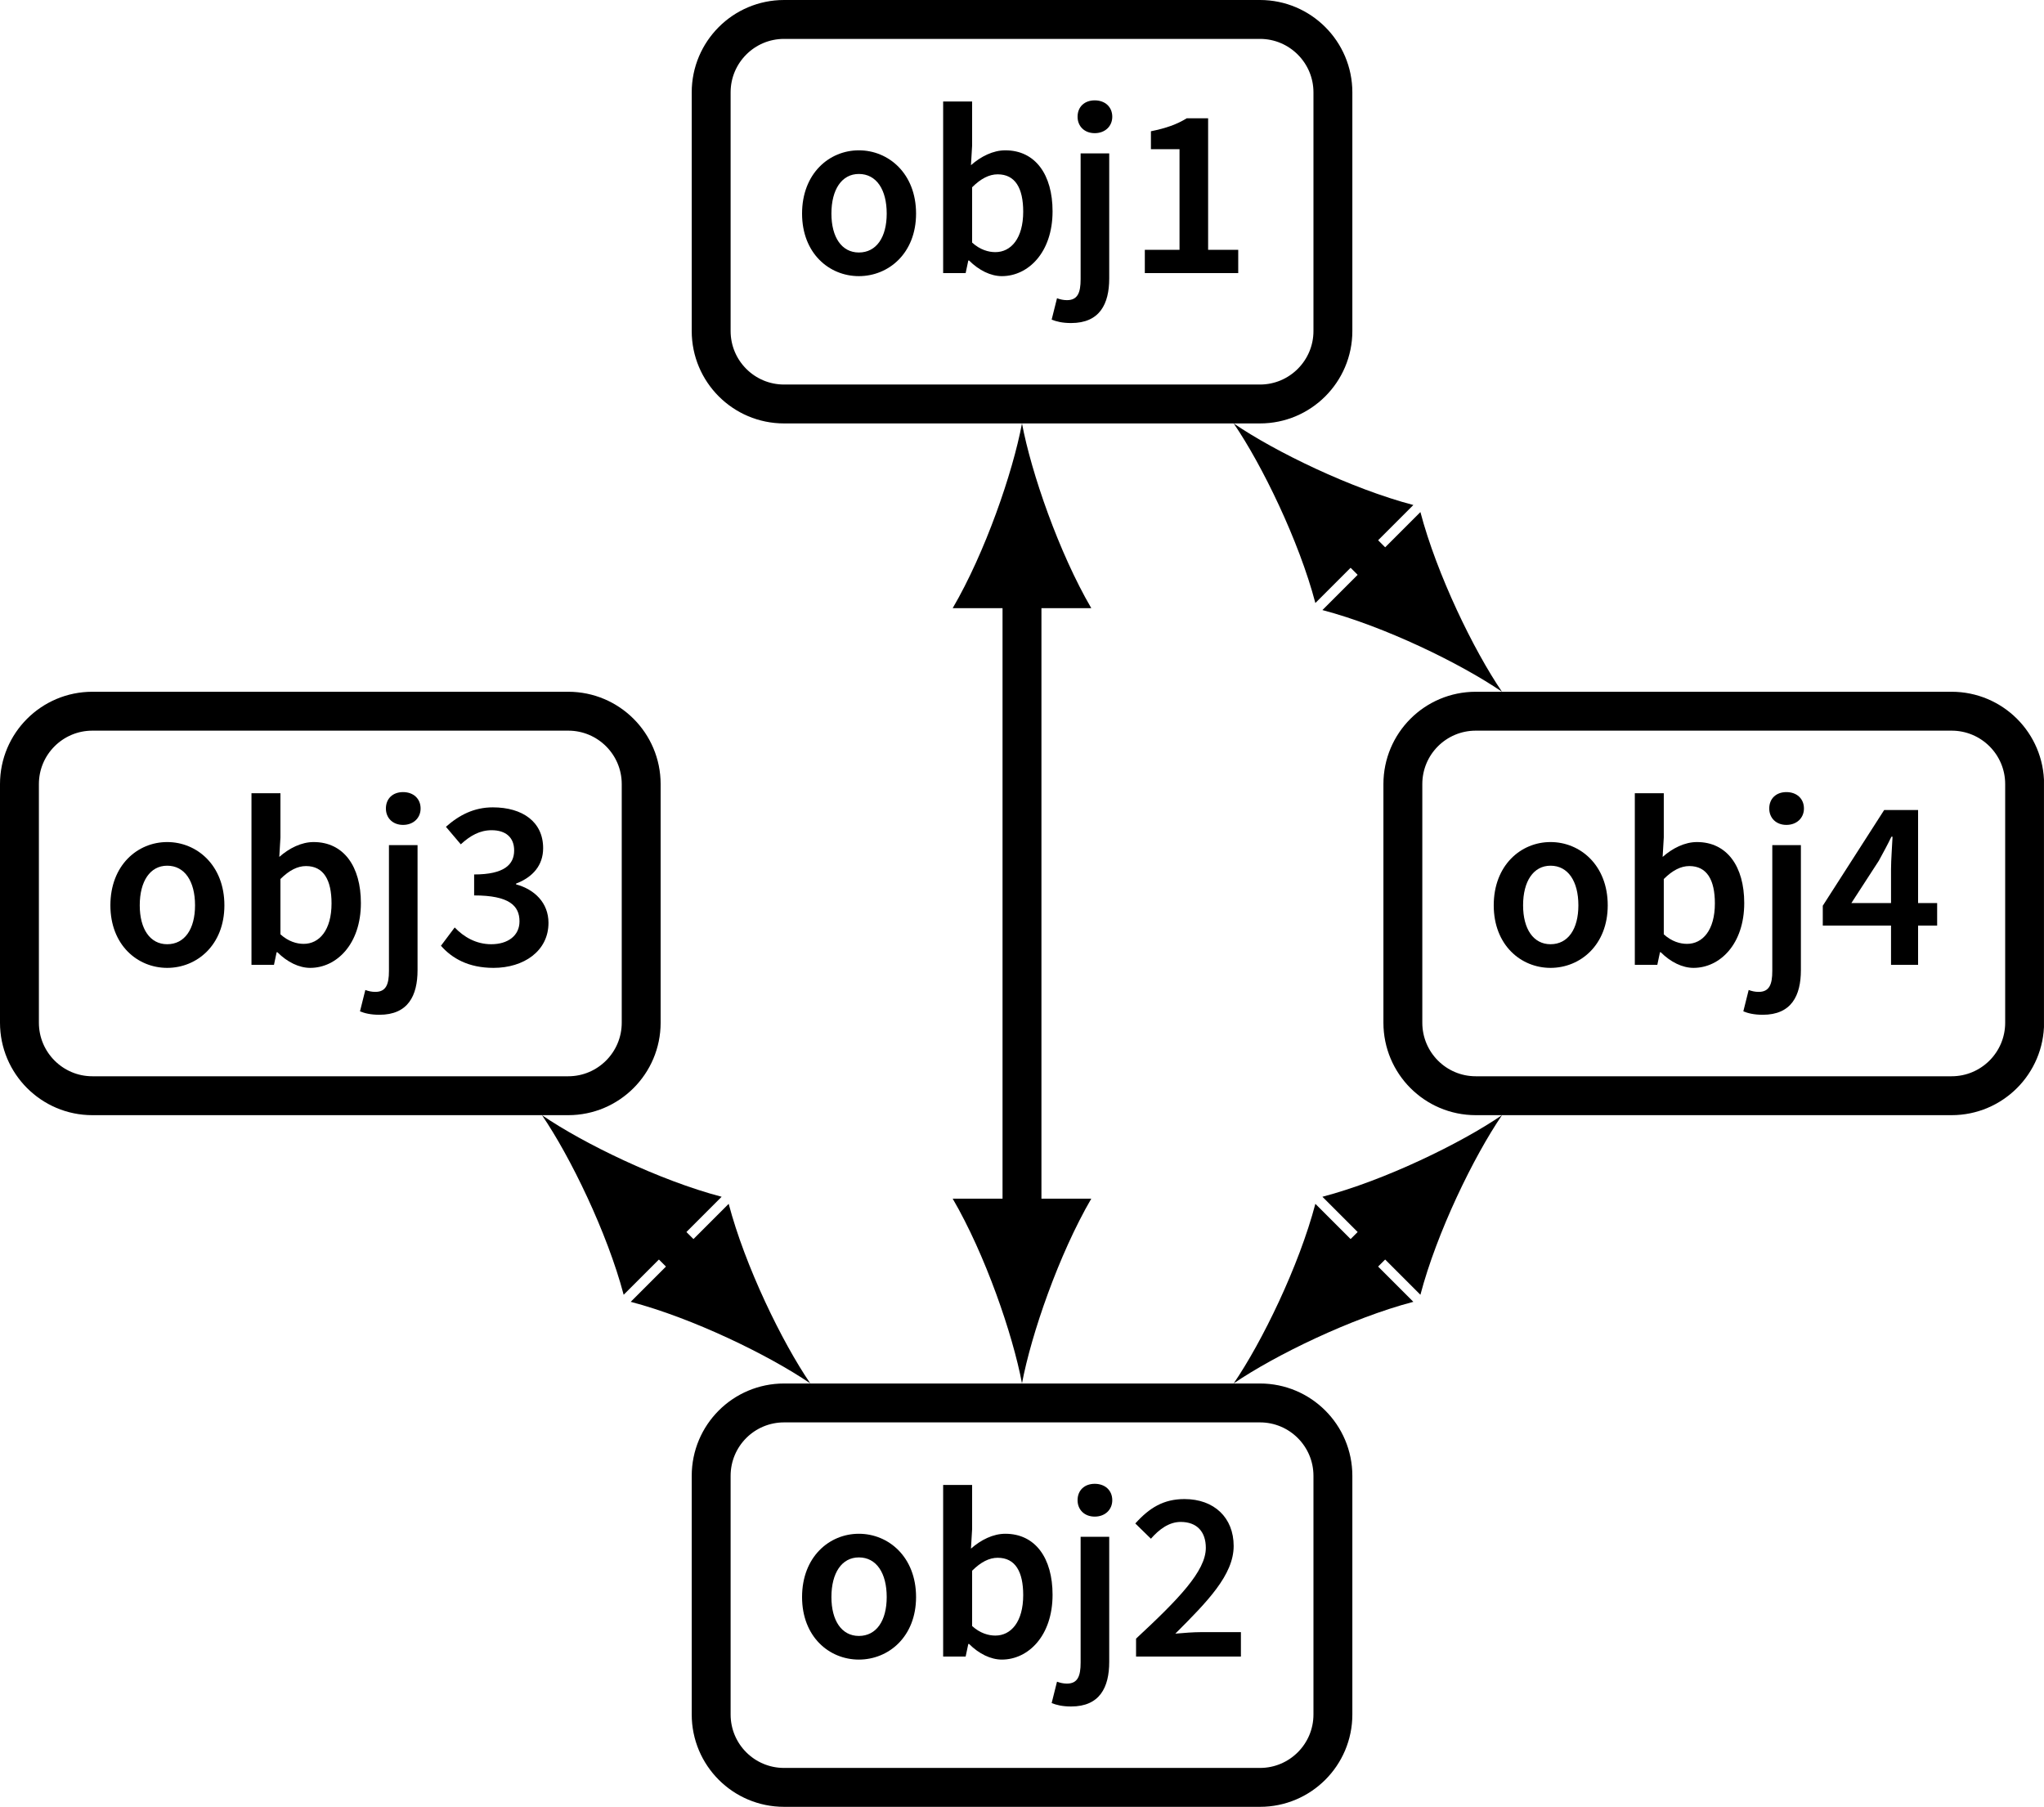
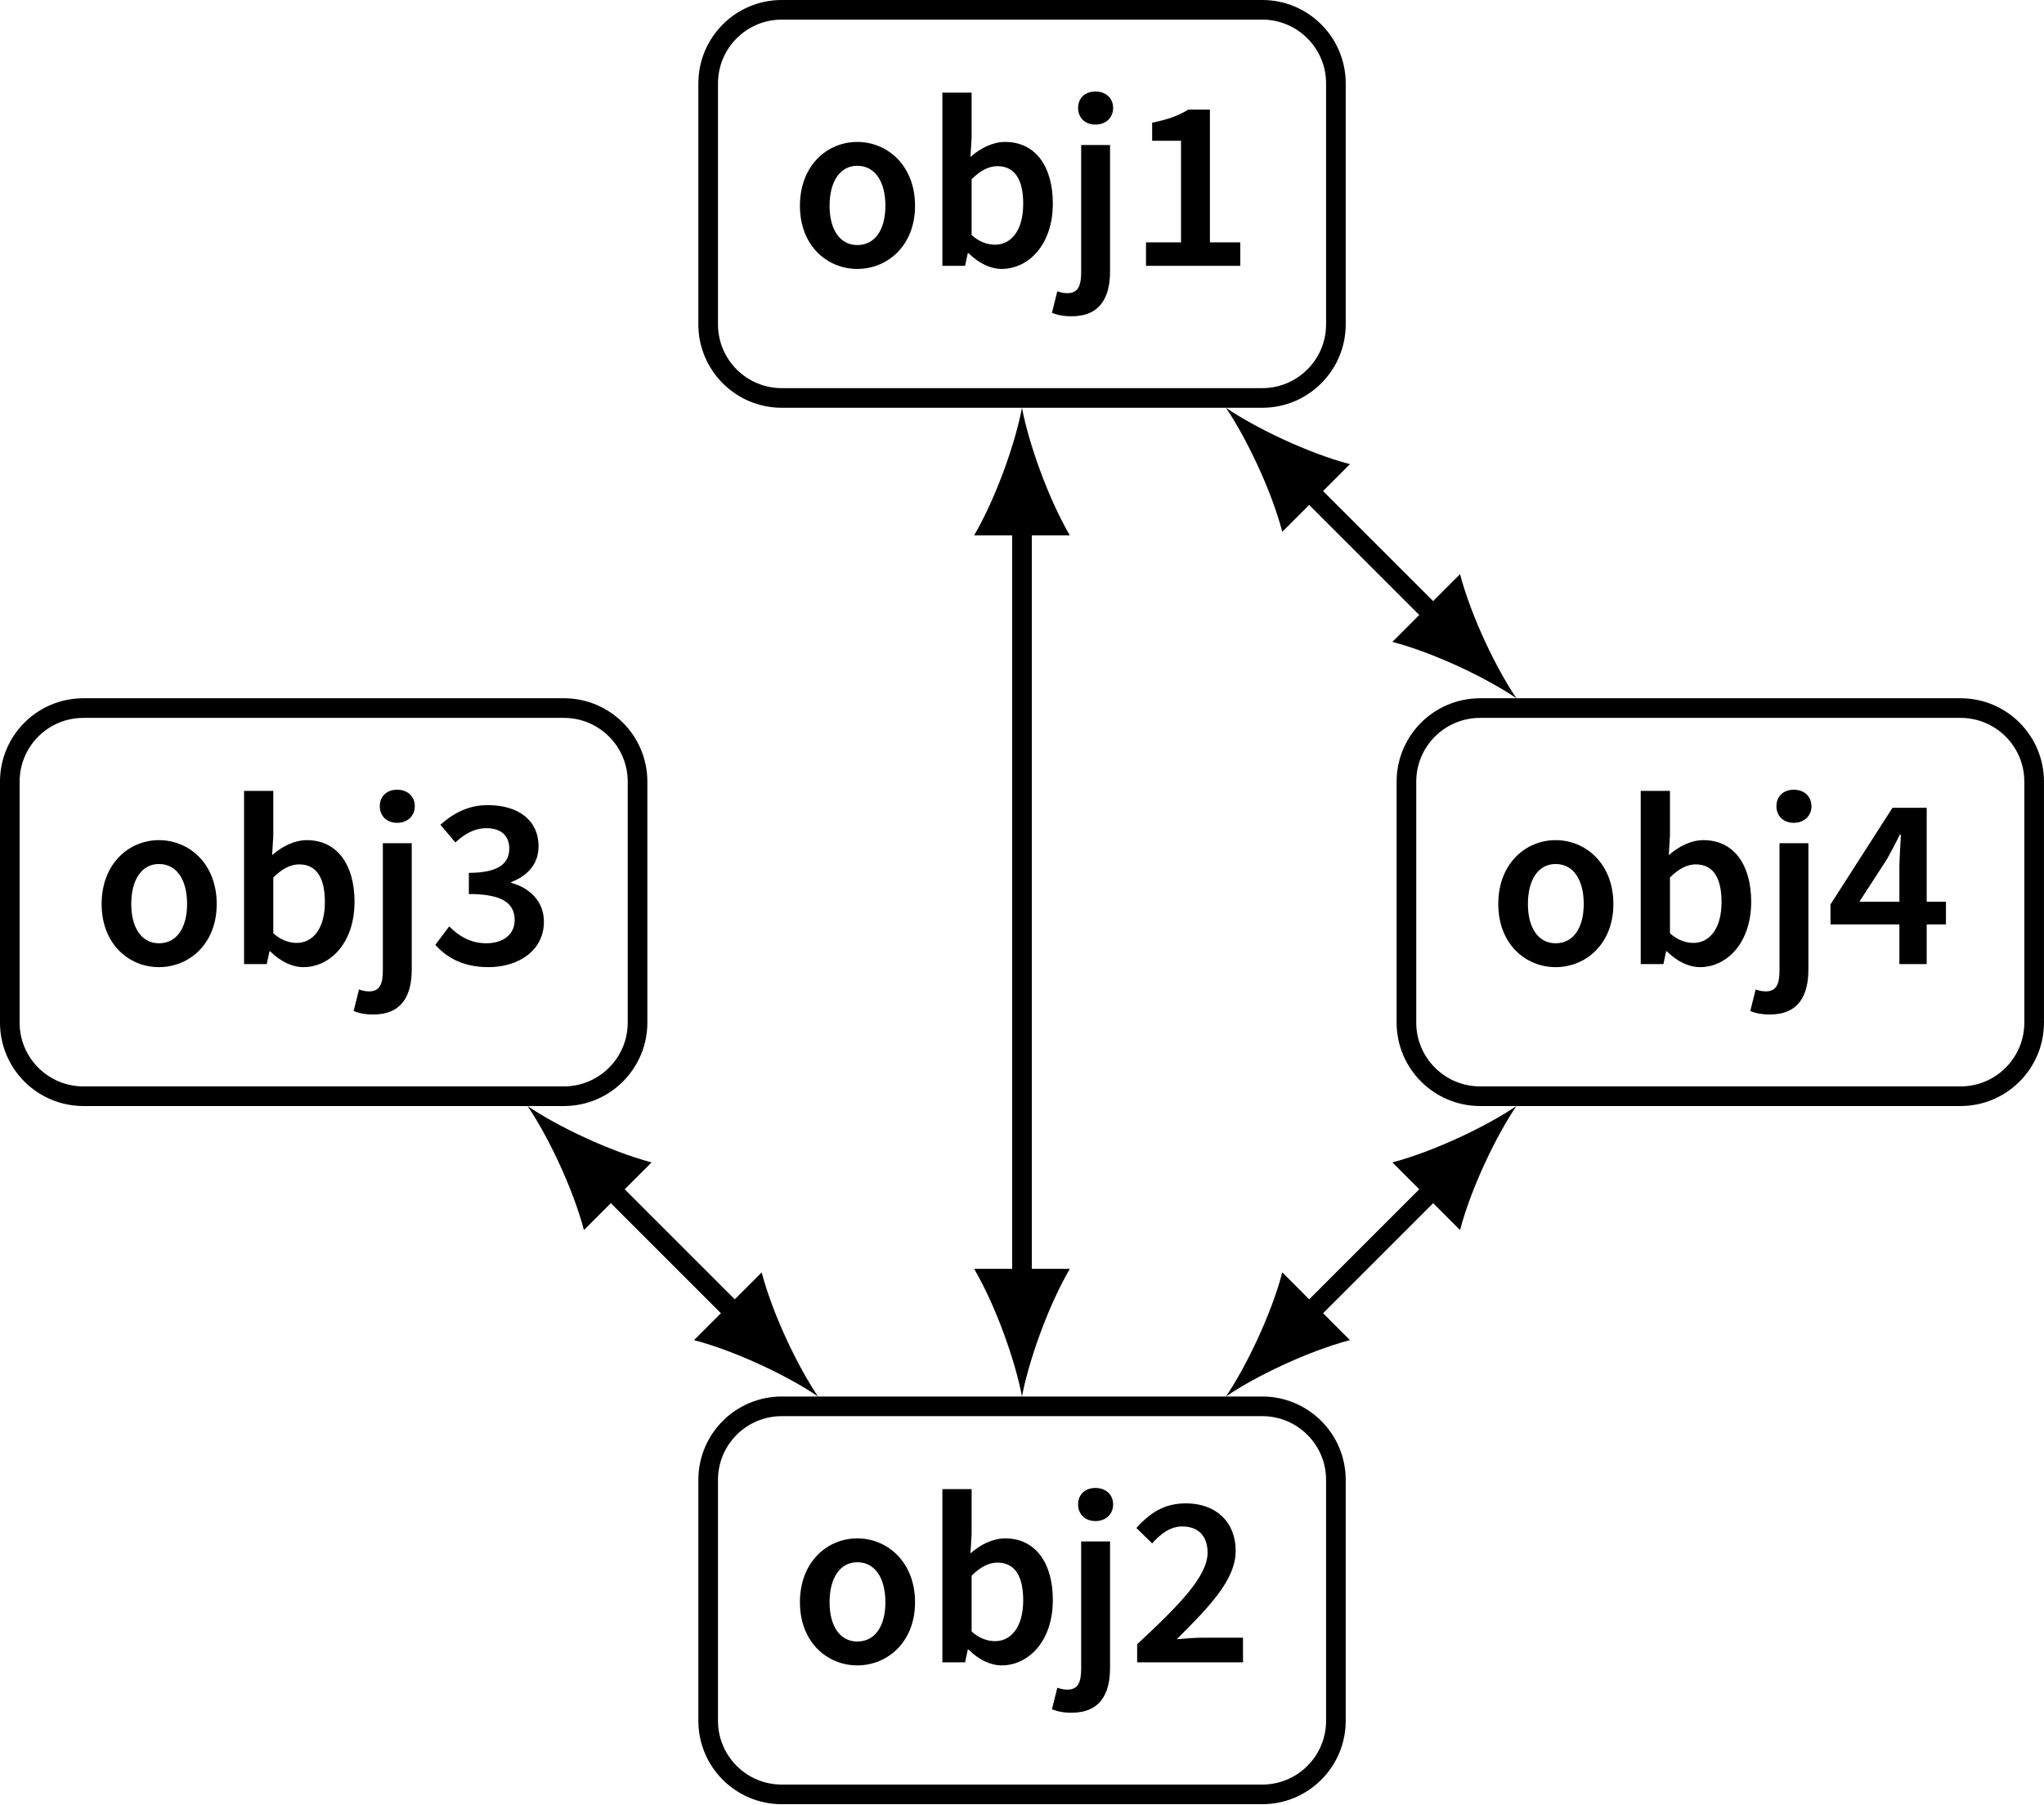
- <svg xmlns="http://www.w3.org/2000/svg" xmlns:xlink="http://www.w3.org/1999/xlink" width="83.767pt" height="74.044pt" viewBox="0 0 83.767 74.044">
+ <svg xmlns="http://www.w3.org/2000/svg" xmlns:xlink="http://www.w3.org/1999/xlink" width="82.97pt" height="73.247pt" viewBox="0 0 82.97 73.247">
  <defs>
    <g>
      <g id="glyph-0-0">
        <path d="M 2.734 0.125 C 3.953 0.125 5.078 -0.812 5.078 -2.438 C 5.078 -4.078 3.953 -5.031 2.734 -5.031 C 1.516 -5.031 0.406 -4.078 0.406 -2.438 C 0.406 -0.812 1.516 0.125 2.734 0.125 Z M 2.734 -0.844 C 2.031 -0.844 1.609 -1.469 1.609 -2.438 C 1.609 -3.422 2.031 -4.062 2.734 -4.062 C 3.453 -4.062 3.875 -3.422 3.875 -2.438 C 3.875 -1.469 3.453 -0.844 2.734 -0.844 Z M 2.734 -0.844 " />
      </g>
      <g id="glyph-0-1">
        <path d="M 3.125 0.125 C 4.203 0.125 5.203 -0.844 5.203 -2.531 C 5.203 -4.031 4.5 -5.031 3.266 -5.031 C 2.766 -5.031 2.266 -4.781 1.859 -4.422 L 1.906 -5.219 L 1.906 -7.031 L 0.719 -7.031 L 0.719 0 L 1.641 0 L 1.75 -0.516 L 1.781 -0.516 C 2.188 -0.109 2.672 0.125 3.125 0.125 Z M 2.859 -0.859 C 2.578 -0.859 2.234 -0.953 1.906 -1.25 L 1.906 -3.516 C 2.266 -3.875 2.609 -4.047 2.953 -4.047 C 3.672 -4.047 4 -3.484 4 -2.516 C 4 -1.422 3.5 -0.859 2.859 -0.859 Z M 2.859 -0.859 " />
      </g>
      <g id="glyph-0-2">
        <path d="M 0.344 2.047 C 1.516 2.047 1.906 1.266 1.906 0.219 L 1.906 -4.906 L 0.734 -4.906 L 0.734 0.25 C 0.734 0.812 0.609 1.109 0.172 1.109 C 0.031 1.109 -0.109 1.078 -0.234 1.031 L -0.453 1.906 C -0.266 1.984 -0.016 2.047 0.344 2.047 Z M 1.312 -5.734 C 1.734 -5.734 2.031 -6.016 2.031 -6.406 C 2.031 -6.812 1.734 -7.078 1.312 -7.078 C 0.891 -7.078 0.609 -6.812 0.609 -6.406 C 0.609 -6.016 0.891 -5.734 1.312 -5.734 Z M 1.312 -5.734 " />
      </g>
      <g id="glyph-0-3">
        <path d="M 0.734 0 L 4.562 0 L 4.562 -0.953 L 3.328 -0.953 L 3.328 -6.344 L 2.453 -6.344 C 2.047 -6.094 1.609 -5.938 0.984 -5.812 L 0.984 -5.078 L 2.156 -5.078 L 2.156 -0.953 L 0.734 -0.953 Z M 0.734 0 " />
      </g>
      <g id="glyph-0-4">
        <path d="M 0.375 0 L 4.672 0 L 4.672 -1 L 3.047 -1 C 2.734 -1 2.328 -0.969 1.984 -0.938 C 3.297 -2.25 4.375 -3.344 4.375 -4.531 C 4.375 -5.688 3.578 -6.453 2.359 -6.453 C 1.5 -6.453 0.922 -6.094 0.344 -5.453 L 0.984 -4.828 C 1.312 -5.203 1.719 -5.516 2.203 -5.516 C 2.875 -5.516 3.234 -5.109 3.234 -4.453 C 3.234 -3.5 2.109 -2.344 0.375 -0.734 Z M 0.375 0 " />
      </g>
      <g id="glyph-0-5">
        <path d="M 2.391 0.125 C 3.625 0.125 4.641 -0.562 4.641 -1.719 C 4.641 -2.547 4.062 -3.094 3.312 -3.297 L 3.312 -3.328 C 4 -3.594 4.422 -4.078 4.422 -4.781 C 4.422 -5.859 3.578 -6.453 2.359 -6.453 C 1.594 -6.453 0.984 -6.141 0.438 -5.656 L 1.047 -4.938 C 1.438 -5.297 1.828 -5.516 2.312 -5.516 C 2.891 -5.516 3.234 -5.219 3.234 -4.688 C 3.234 -4.109 2.828 -3.703 1.594 -3.703 L 1.594 -2.844 C 3.031 -2.844 3.453 -2.422 3.453 -1.781 C 3.453 -1.188 2.969 -0.844 2.297 -0.844 C 1.672 -0.844 1.172 -1.141 0.797 -1.531 L 0.234 -0.781 C 0.688 -0.266 1.359 0.125 2.391 0.125 Z M 2.391 0.125 " />
      </g>
      <g id="glyph-0-6">
        <path d="M 1.344 -2.531 L 2.469 -4.266 C 2.656 -4.609 2.828 -4.922 2.984 -5.25 L 3.031 -5.25 C 3.016 -4.891 2.969 -4.297 2.969 -3.922 L 2.969 -2.531 Z M 2.969 0 L 4.078 0 L 4.078 -1.609 L 4.859 -1.609 L 4.859 -2.531 L 4.078 -2.531 L 4.078 -6.344 L 2.688 -6.344 L 0.172 -2.422 L 0.172 -1.609 L 2.969 -1.609 Z M 2.969 0 " />
      </g>
    </g>
    <clipPath id="clip-0">
-       <path clip-rule="nonzero" d="M 6 34 L 78 34 L 78 74.043 L 6 74.043 Z M 6 34 " />
+       <path clip-rule="nonzero" d="M 17 45 L 66 45 L 66 73.246 L 17 73.246 Z M 17 45 " />
    </clipPath>
    <clipPath id="clip-1">
-       <path clip-rule="nonzero" d="M 34 6 L 83.766 6 L 83.766 68 L 34 68 Z M 34 6 " />
-     </clipPath>
-     <clipPath id="clip-2">
-       <path clip-rule="nonzero" d="M 4 27 L 51 27 L 51 74.043 L 4 74.043 Z M 4 27 " />
-     </clipPath>
-     <clipPath id="clip-3">
-       <path clip-rule="nonzero" d="M 32 27 L 80 27 L 80 74.043 L 32 74.043 Z M 32 27 " />
+       <path clip-rule="nonzero" d="M 45 17 L 82.969 17 L 82.969 56 L 45 56 Z M 45 17 " />
    </clipPath>
  </defs>
-   <path fill="none" stroke-width="1.594" stroke-linecap="butt" stroke-linejoin="miter" stroke="rgb(0%, 0%, 0%)" stroke-opacity="1" stroke-miterlimit="10" d="M 9.753 36.225 L -9.751 36.225 C -11.404 36.225 -12.739 34.885 -12.739 33.237 L -12.739 23.456 C -12.739 21.807 -11.404 20.467 -9.751 20.467 L 9.753 20.467 C 11.401 20.467 12.741 21.807 12.741 23.456 L 12.741 33.237 C 12.741 34.885 11.401 36.225 9.753 36.225 Z M 9.753 36.225 " transform="matrix(1, 0, 0, -1, 41.884, 37.022)" />
+   <path fill="none" stroke-width="0.797" stroke-linecap="butt" stroke-linejoin="miter" stroke="rgb(0%, 0%, 0%)" stroke-opacity="1" stroke-miterlimit="10" d="M 9.753 36.226 L -9.751 36.226 C -11.403 36.226 -12.739 34.886 -12.739 33.237 L -12.739 23.456 C -12.739 21.808 -11.403 20.468 -9.751 20.468 L 9.753 20.468 C 11.402 20.468 12.742 21.808 12.742 23.456 L 12.742 33.237 C 12.742 34.886 11.402 36.226 9.753 36.226 Z M 9.753 36.226 " transform="matrix(1, 0, 0, -1, 41.485, 36.624)" />
  <g fill="rgb(0%, 0%, 0%)" fill-opacity="1">
-     <use xlink:href="#glyph-0-0" x="32.464" y="11.191" />
-     <use xlink:href="#glyph-0-1" x="37.933" y="11.191" />
-     <use xlink:href="#glyph-0-2" x="43.552" y="11.191" />
-     <use xlink:href="#glyph-0-3" x="46.183" y="11.191" />
+     <use xlink:href="#glyph-0-0" x="32.065" y="10.793" />
+     <use xlink:href="#glyph-0-1" x="37.534" y="10.793" />
+     <use xlink:href="#glyph-0-2" x="43.153" y="10.793" />
+     <use xlink:href="#glyph-0-3" x="45.784" y="10.793" />
  </g>
  <g clip-path="url(#clip-0)">
-     <path fill="none" stroke-width="1.594" stroke-linecap="butt" stroke-linejoin="miter" stroke="rgb(0%, 0%, 0%)" stroke-opacity="1" stroke-miterlimit="10" d="M 9.753 -20.47 L -9.751 -20.47 C -11.404 -20.47 -12.739 -21.806 -12.739 -23.458 L -12.739 -33.236 C -12.739 -34.888 -11.404 -36.224 -9.751 -36.224 L 9.753 -36.224 C 11.401 -36.224 12.741 -34.888 12.741 -33.236 L 12.741 -23.458 C 12.741 -21.806 11.401 -20.47 9.753 -20.47 Z M 9.753 -20.47 " transform="matrix(1, 0, 0, -1, 41.884, 37.022)" />
+     <path fill="none" stroke-width="0.797" stroke-linecap="butt" stroke-linejoin="miter" stroke="rgb(0%, 0%, 0%)" stroke-opacity="1" stroke-miterlimit="10" d="M 9.753 -20.47 L -9.751 -20.47 C -11.403 -20.47 -12.739 -21.806 -12.739 -23.458 L -12.739 -33.235 C -12.739 -34.888 -11.403 -36.224 -9.751 -36.224 L 9.753 -36.224 C 11.402 -36.224 12.742 -34.888 12.742 -33.235 L 12.742 -23.458 C 12.742 -21.806 11.402 -20.47 9.753 -20.47 Z M 9.753 -20.47 " transform="matrix(1, 0, 0, -1, 41.485, 36.624)" />
  </g>
  <g fill="rgb(0%, 0%, 0%)" fill-opacity="1">
-     <use xlink:href="#glyph-0-0" x="32.464" y="67.884" />
-     <use xlink:href="#glyph-0-1" x="37.933" y="67.884" />
-     <use xlink:href="#glyph-0-2" x="43.552" y="67.884" />
-     <use xlink:href="#glyph-0-4" x="46.183" y="67.884" />
+     <use xlink:href="#glyph-0-0" x="32.065" y="67.486" />
+     <use xlink:href="#glyph-0-1" x="37.534" y="67.486" />
+     <use xlink:href="#glyph-0-2" x="43.153" y="67.486" />
+     <use xlink:href="#glyph-0-4" x="45.784" y="67.486" />
  </g>
-   <path fill="none" stroke-width="1.594" stroke-linecap="butt" stroke-linejoin="miter" stroke="rgb(0%, 0%, 0%)" stroke-opacity="1" stroke-miterlimit="10" d="M -18.595 7.877 L -38.099 7.877 C -39.747 7.877 -41.087 6.542 -41.087 4.889 L -41.087 -4.888 C -41.087 -6.54 -39.747 -7.88 -38.099 -7.88 L -18.595 -7.88 C -16.947 -7.88 -15.607 -6.54 -15.607 -4.888 L -15.607 4.889 C -15.607 6.542 -16.947 7.877 -18.595 7.877 Z M -18.595 7.877 " transform="matrix(1, 0, 0, -1, 41.884, 37.022)" />
+   <path fill="none" stroke-width="0.797" stroke-linecap="butt" stroke-linejoin="miter" stroke="rgb(0%, 0%, 0%)" stroke-opacity="1" stroke-miterlimit="10" d="M -18.594 7.878 L -38.098 7.878 C -39.751 7.878 -41.087 6.542 -41.087 4.89 L -41.087 -4.892 C -41.087 -6.54 -39.751 -7.88 -38.098 -7.88 L -18.594 -7.88 C -16.946 -7.88 -15.606 -6.54 -15.606 -4.892 L -15.606 4.89 C -15.606 6.542 -16.946 7.878 -18.594 7.878 Z M -18.594 7.878 " transform="matrix(1, 0, 0, -1, 41.485, 36.624)" />
  <g fill="rgb(0%, 0%, 0%)" fill-opacity="1">
-     <use xlink:href="#glyph-0-0" x="4.118" y="39.538" />
-     <use xlink:href="#glyph-0-1" x="9.587" y="39.538" />
-     <use xlink:href="#glyph-0-2" x="15.206" y="39.538" />
-     <use xlink:href="#glyph-0-5" x="17.837" y="39.538" />
+     <use xlink:href="#glyph-0-0" x="3.719" y="39.139" />
+     <use xlink:href="#glyph-0-1" x="9.188" y="39.139" />
+     <use xlink:href="#glyph-0-2" x="14.807" y="39.139" />
+     <use xlink:href="#glyph-0-5" x="17.438" y="39.139" />
  </g>
  <g clip-path="url(#clip-1)">
-     <path fill="none" stroke-width="1.594" stroke-linecap="butt" stroke-linejoin="miter" stroke="rgb(0%, 0%, 0%)" stroke-opacity="1" stroke-miterlimit="10" d="M 38.096 7.877 L 18.596 7.877 C 16.944 7.877 15.608 6.542 15.608 4.889 L 15.608 -4.888 C 15.608 -6.54 16.944 -7.88 18.596 -7.88 L 38.096 -7.88 C 39.749 -7.88 41.089 -6.54 41.089 -4.888 L 41.089 4.889 C 41.089 6.542 39.749 7.877 38.096 7.877 Z M 38.096 7.877 " transform="matrix(1, 0, 0, -1, 41.884, 37.022)" />
+     <path fill="none" stroke-width="0.797" stroke-linecap="butt" stroke-linejoin="miter" stroke="rgb(0%, 0%, 0%)" stroke-opacity="1" stroke-miterlimit="10" d="M 38.097 7.878 L 18.597 7.878 C 16.945 7.878 15.605 6.542 15.605 4.89 L 15.605 -4.892 C 15.605 -6.54 16.945 -7.88 18.597 -7.88 L 38.097 -7.88 C 39.749 -7.88 41.085 -6.54 41.085 -4.892 L 41.085 4.89 C 41.085 6.542 39.749 7.878 38.097 7.878 Z M 38.097 7.878 " transform="matrix(1, 0, 0, -1, 41.485, 36.624)" />
  </g>
  <g fill="rgb(0%, 0%, 0%)" fill-opacity="1">
-     <use xlink:href="#glyph-0-0" x="60.81" y="39.538" />
-     <use xlink:href="#glyph-0-1" x="66.279" y="39.538" />
-     <use xlink:href="#glyph-0-2" x="71.898" y="39.538" />
-     <use xlink:href="#glyph-0-6" x="74.529" y="39.538" />
+     <use xlink:href="#glyph-0-0" x="60.412" y="39.139" />
+     <use xlink:href="#glyph-0-1" x="65.881" y="39.139" />
+     <use xlink:href="#glyph-0-2" x="71.5" y="39.139" />
+     <use xlink:href="#glyph-0-6" x="74.131" y="39.139" />
  </g>
-   <path fill="none" stroke-width="1.594" stroke-linecap="butt" stroke-linejoin="miter" stroke="rgb(0%, 0%, 0%)" stroke-opacity="1" stroke-miterlimit="10" d="M -0.001 12.858 L -0.001 -12.857 " transform="matrix(1, 0, 0, -1, 41.884, 37.022)" />
-   <path fill-rule="nonzero" fill="rgb(0%, 0%, 0%)" fill-opacity="1" d="M 41.883 17.352 C 41.504 19.371 40.371 22.652 39.043 24.922 L 44.723 24.922 C 43.398 22.652 42.262 19.371 41.883 17.352 " />
-   <path fill-rule="nonzero" fill="rgb(0%, 0%, 0%)" fill-opacity="1" d="M 41.883 56.691 C 42.262 54.676 43.398 51.395 44.723 49.121 L 39.043 49.121 C 40.371 51.395 41.504 54.676 41.883 56.691 " />
-   <path fill="none" stroke-width="1.594" stroke-linecap="butt" stroke-linejoin="miter" stroke="rgb(0%, 0%, 0%)" stroke-opacity="1" stroke-miterlimit="10" d="M 13.495 14.854 L 14.854 13.495 " transform="matrix(1, 0, 0, -1, 41.884, 37.022)" />
-   <path fill-rule="nonzero" fill="rgb(0%, 0%, 0%)" fill-opacity="1" d="M 50.559 17.352 C 51.719 19.047 53.238 22.168 53.906 24.711 L 57.922 20.695 C 55.379 20.027 52.254 18.512 50.559 17.352 " />
-   <path fill-rule="nonzero" fill="rgb(0%, 0%, 0%)" fill-opacity="1" d="M 61.555 28.348 C 60.395 26.652 58.879 23.527 58.211 20.984 L 54.195 25 C 56.738 25.668 59.859 27.188 61.555 28.348 " />
-   <g clip-path="url(#clip-2)">
-     <path fill="none" stroke-width="1.594" stroke-linecap="butt" stroke-linejoin="miter" stroke="rgb(0%, 0%, 0%)" stroke-opacity="1" stroke-miterlimit="10" d="M -13.493 -14.853 L -14.853 -13.494 " transform="matrix(1, 0, 0, -1, 41.884, 37.022)" />
-   </g>
-   <path fill-rule="nonzero" fill="rgb(0%, 0%, 0%)" fill-opacity="1" d="M 33.207 56.691 C 32.047 54.996 30.531 51.875 29.863 49.332 L 25.848 53.348 C 28.391 54.016 31.512 55.535 33.207 56.691 " />
-   <path fill-rule="nonzero" fill="rgb(0%, 0%, 0%)" fill-opacity="1" d="M 22.211 45.699 C 23.371 47.395 24.887 50.516 25.559 53.059 L 29.574 49.043 C 27.031 48.375 23.906 46.859 22.211 45.699 " />
-   <g clip-path="url(#clip-3)">
-     <path fill="none" stroke-width="1.594" stroke-linecap="butt" stroke-linejoin="miter" stroke="rgb(0%, 0%, 0%)" stroke-opacity="1" stroke-miterlimit="10" d="M 13.495 -14.853 L 14.854 -13.494 " transform="matrix(1, 0, 0, -1, 41.884, 37.022)" />
-   </g>
-   <path fill-rule="nonzero" fill="rgb(0%, 0%, 0%)" fill-opacity="1" d="M 50.559 56.691 C 52.254 55.535 55.379 54.016 57.922 53.348 L 53.906 49.332 C 53.238 51.875 51.719 54.996 50.559 56.691 " />
-   <path fill-rule="nonzero" fill="rgb(0%, 0%, 0%)" fill-opacity="1" d="M 61.555 45.699 C 59.859 46.859 56.738 48.375 54.195 49.043 L 58.211 53.059 C 58.879 50.516 60.395 47.395 61.555 45.699 " />
+   <path fill="none" stroke-width="0.797" stroke-linecap="butt" stroke-linejoin="miter" stroke="rgb(0%, 0%, 0%)" stroke-opacity="1" stroke-miterlimit="10" d="M -0.001 15.409 L -0.001 -15.407 " transform="matrix(1, 0, 0, -1, 41.485, 36.624)" />
+   <path fill-rule="nonzero" fill="rgb(0%, 0%, 0%)" fill-opacity="1" d="M 41.484 16.555 C 41.227 17.938 40.449 20.18 39.543 21.734 L 43.426 21.734 C 42.52 20.18 41.742 17.938 41.484 16.555 " />
+   <path fill-rule="nonzero" fill="rgb(0%, 0%, 0%)" fill-opacity="1" d="M 41.484 56.695 C 41.742 55.312 42.52 53.066 43.426 51.512 L 39.543 51.512 C 40.449 53.066 41.227 55.312 41.484 56.695 " />
+   <path fill="none" stroke-width="0.797" stroke-linecap="butt" stroke-linejoin="miter" stroke="rgb(0%, 0%, 0%)" stroke-opacity="1" stroke-miterlimit="10" d="M 11.574 16.772 L 16.773 11.573 " transform="matrix(1, 0, 0, -1, 41.485, 36.624)" />
+   <path fill-rule="nonzero" fill="rgb(0%, 0%, 0%)" fill-opacity="1" d="M 49.762 16.555 C 50.555 17.715 51.594 19.852 52.051 21.59 L 54.797 18.844 C 53.059 18.387 50.922 17.348 49.762 16.555 " />
+   <path fill-rule="nonzero" fill="rgb(0%, 0%, 0%)" fill-opacity="1" d="M 61.555 28.348 C 60.762 27.188 59.723 25.051 59.266 23.309 L 56.52 26.059 C 58.258 26.516 60.395 27.555 61.555 28.348 " />
+   <path fill="none" stroke-width="0.797" stroke-linecap="butt" stroke-linejoin="miter" stroke="rgb(0%, 0%, 0%)" stroke-opacity="1" stroke-miterlimit="10" d="M -11.575 -16.774 L -16.774 -11.575 " transform="matrix(1, 0, 0, -1, 41.485, 36.624)" />
+   <path fill-rule="nonzero" fill="rgb(0%, 0%, 0%)" fill-opacity="1" d="M 33.207 56.695 C 32.414 55.535 31.375 53.398 30.918 51.656 L 28.172 54.406 C 29.91 54.863 32.047 55.898 33.207 56.695 " />
+   <path fill-rule="nonzero" fill="rgb(0%, 0%, 0%)" fill-opacity="1" d="M 21.414 44.902 C 22.207 46.062 23.246 48.199 23.703 49.938 L 26.449 47.191 C 24.711 46.73 22.574 45.695 21.414 44.902 " />
+   <path fill="none" stroke-width="0.797" stroke-linecap="butt" stroke-linejoin="miter" stroke="rgb(0%, 0%, 0%)" stroke-opacity="1" stroke-miterlimit="10" d="M 11.574 -16.774 L 16.773 -11.575 " transform="matrix(1, 0, 0, -1, 41.485, 36.624)" />
+   <path fill-rule="nonzero" fill="rgb(0%, 0%, 0%)" fill-opacity="1" d="M 49.762 56.695 C 50.922 55.898 53.059 54.863 54.797 54.406 L 52.051 51.656 C 51.594 53.398 50.555 55.535 49.762 56.695 " />
+   <path fill-rule="nonzero" fill="rgb(0%, 0%, 0%)" fill-opacity="1" d="M 61.555 44.902 C 60.395 45.695 58.258 46.73 56.52 47.191 L 59.266 49.938 C 59.723 48.199 60.762 46.062 61.555 44.902 " />
</svg>
